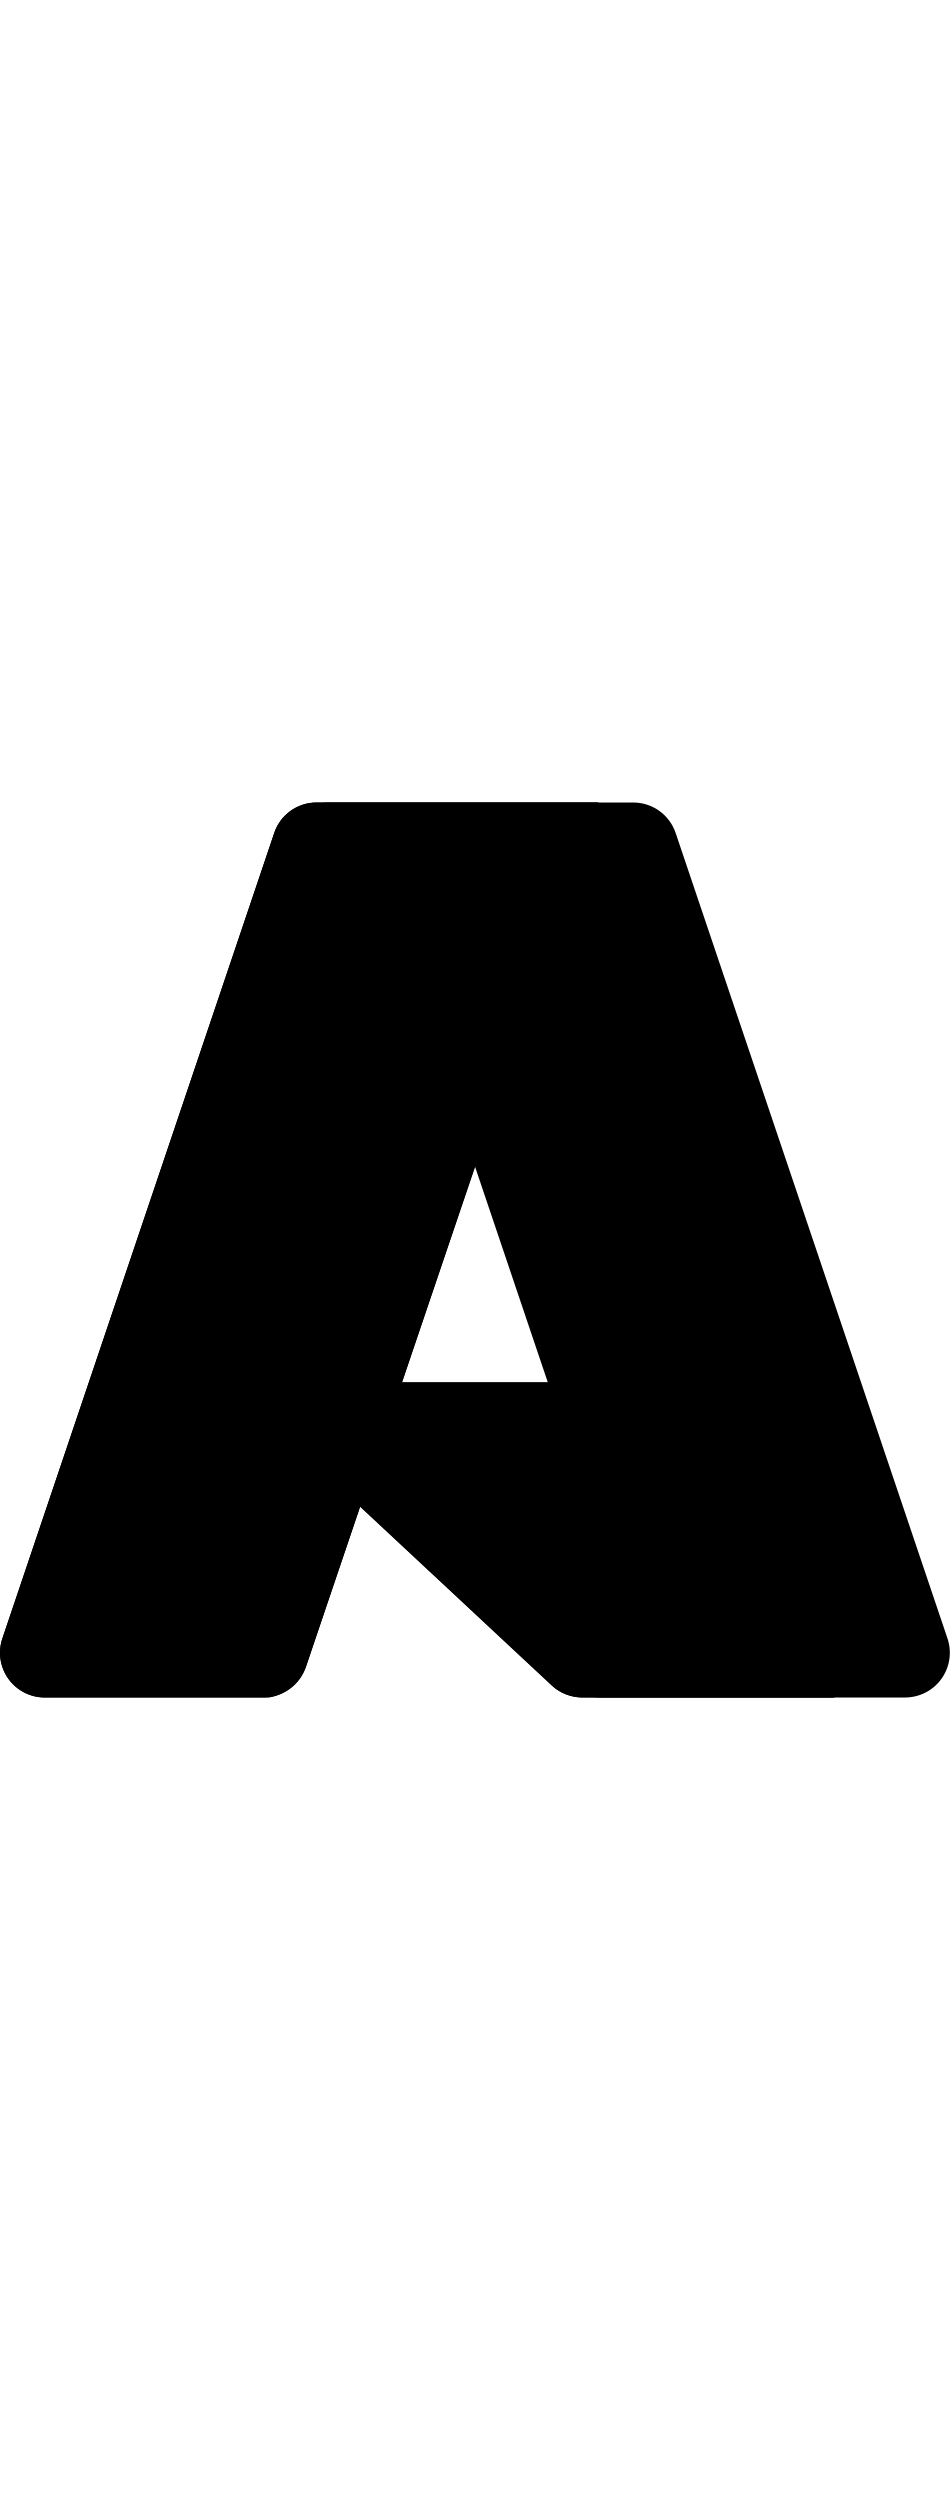
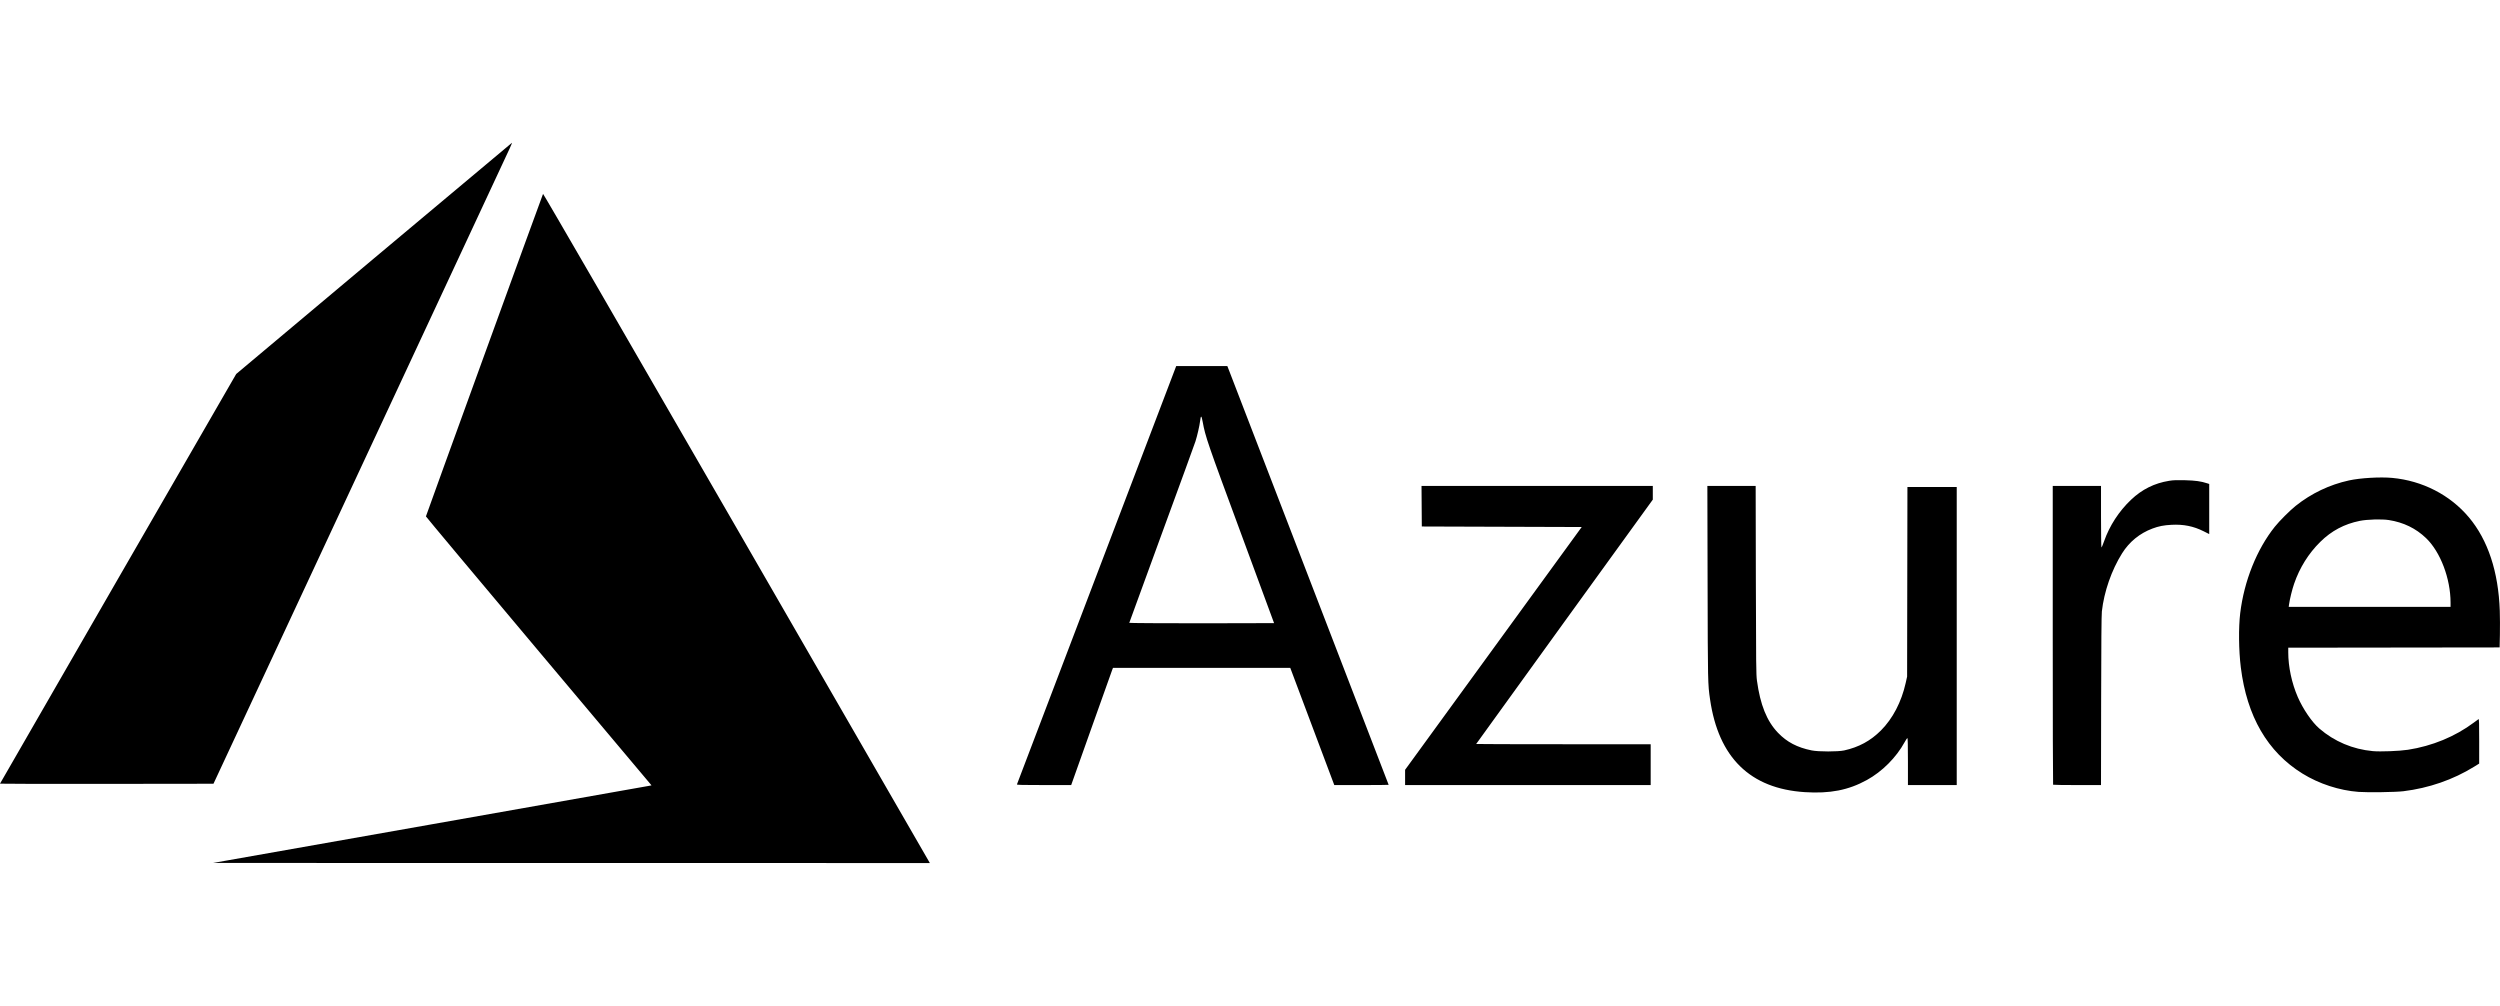
- <svg xmlns="http://www.w3.org/2000/svg" viewBox="4.004 -67.801 87.993 231.601" width="87.993" height="231.601" fill="none">
-   <defs>
-     <linearGradient id="e399c19f-b68f-429d-b176-18c2117ff73c" x1="-1032.172" x2="-1059.213" y1="145.312" y2="65.426" gradientTransform="matrix(1 0 0 -1 1075 158)" gradientUnits="userSpaceOnUse">
-       <stop offset="0" stop-color="#114a8b" />
-       <stop offset="1" stop-color="#0669bc" />
-     </linearGradient>
-     <linearGradient id="ac2a6fc2-ca48-4327-9a3c-d4dcc3256e15" x1="-1023.725" x2="-1029.98" y1="108.083" y2="105.968" gradientTransform="matrix(1 0 0 -1 1075 158)" gradientUnits="userSpaceOnUse">
-       <stop offset="0" stop-opacity=".3" />
-       <stop offset=".071" stop-opacity=".2" />
-       <stop offset=".321" stop-opacity=".1" />
-       <stop offset=".623" stop-opacity=".05" />
-       <stop offset="1" stop-opacity="0" />
-     </linearGradient>
-     <linearGradient id="a7fee970-a784-4bb1-af8d-63d18e5f7db9" x1="-1027.165" x2="-997.482" y1="147.642" y2="68.561" gradientTransform="matrix(1 0 0 -1 1075 158)" gradientUnits="userSpaceOnUse">
-       <stop offset="0" stop-color="#3ccbf4" />
-       <stop offset="1" stop-color="#2892df" />
-     </linearGradient>
-   </defs>
-   <path fill="#000" d="M33.338 6.544h26.038l-27.03 80.087a4.152 4.152 0 0 1-3.933 2.824H8.149a4.145 4.145 0 0 1-3.928-5.47L29.404 9.368a4.152 4.152 0 0 1 3.934-2.825z" />
-   <path fill="#000" d="M71.175 60.261h-41.29a1.911 1.911 0 0 0-1.305 3.309l26.532 24.764a4.171 4.171 0 0 0 2.846 1.121h23.38z" />
-   <path fill="#000" d="M33.338 6.544a4.118 4.118 0 0 0-3.943 2.879L4.252 83.917a4.14 4.14 0 0 0 3.908 5.538h20.787a4.443 4.443 0 0 0 3.41-2.9l5.014-14.777 17.91 16.705a4.237 4.237 0 0 0 2.666.972H81.24L71.024 60.261l-29.781.007L59.47 6.544z" />
-   <path fill="#000" d="M66.595 9.364a4.145 4.145 0 0 0-3.928-2.82H33.648a4.146 4.146 0 0 1 3.928 2.82l25.184 74.62a4.146 4.146 0 0 1-3.928 5.472h29.02a4.146 4.146 0 0 0 3.927-5.472z" />
+ <svg xmlns="http://www.w3.org/2000/svg" viewBox="0 -3.023 52.917 21.292" width="52.917" height="21.292" fill="none">
+   <defs id="defs2" />
+   <g id="layer1" transform="translate(677.9313,-313.8541)">
+     <g transform="matrix(0.03978217,0,0,0.03978217,-658.5149,317.3617)" id="layer1-1">
+       <path id="path21" d="m -259.186,274.575 c 63.563,-11.229 116.063,-20.52 116.666,-20.648 l 1.096,-0.233 -60.01,-71.38 c -33.006,-39.259 -60.01,-71.532 -60.01,-71.719 0,-0.352 61.966,-170.992 62.314,-171.599 0.116,-0.203 42.286,72.601 102.222,176.483 56.113,97.256 102.375,177.443 102.805,178.195 l 0.782,1.366 -190.717,-0.025 -190.717,-0.025 115.57,-20.416 z m 731.379,-17.263 c -29.031,-1.861 -45.915,-18.392 -50.39,-49.334 -1.19,-8.231 -1.195,-8.445 -1.317,-61.881 l -0.118,-51.717 h 12.848 12.848 l 0.101,50.024 c 0.091,45.085 0.148,50.371 0.579,53.543 1.749,12.872 5.232,21.528 11.161,27.741 4.745,4.972 10.3,7.884 17.99,9.429 3.628,0.729 13.948,0.73 17.256,0.003 7.796,-1.716 14.044,-5.108 19.556,-10.618 6.282,-6.28 10.93,-15.19 13.179,-25.266 l 0.758,-3.396 0.084,-50.447 0.084,-50.447 h 13.117 13.117 v 79.304 79.304 h -12.982 -12.982 v -12.582 c 0,-8.549 -0.094,-12.551 -0.292,-12.485 -0.161,0.054 -0.827,1.074 -1.482,2.267 -4.474,8.159 -11.927,15.62 -20.095,20.116 -9.79,5.388 -19.609,7.304 -33.023,6.444 z m 294.666,-0.128 c -10.248,-0.77 -21.038,-4.294 -29.858,-9.749 -18.589,-11.499 -29.588,-30.452 -32.808,-56.535 -1.114,-9.026 -1.248,-21.15 -0.318,-28.819 2.078,-17.137 8.812,-33.96 18.401,-45.97 2.458,-3.079 8.035,-8.656 11.114,-11.114 8.314,-6.638 18.038,-11.28 28.363,-13.538 6.016,-1.316 16.61,-1.934 23.001,-1.342 16.056,1.488 30.771,9.048 40.773,20.946 10.162,12.088 15.747,28.98 16.46,49.78 0.112,3.26 0.139,8.975 0.06,12.7 l -0.143,6.773 -56.233,0.071 -56.233,0.071 v 2.509 c 0,7.639 1.857,16.34 5.068,23.743 2.769,6.384 7.535,13.355 11.437,16.728 8.001,6.917 17.794,11.057 28.509,12.053 3.973,0.369 14.099,-0.019 18.627,-0.715 12.918,-1.985 25.199,-7.052 35.117,-14.488 1.167,-0.875 2.284,-1.692 2.482,-1.816 0.29,-0.182 0.358,2.104 0.351,11.712 l -0.009,11.938 -2.657,1.644 c -11.22,6.939 -24.073,11.395 -37.682,13.063 -4.061,0.498 -18.964,0.719 -23.821,0.354 z m 48.939,-100.685 c 0,-12.796 -5.392,-27.011 -13.023,-34.331 -5.446,-5.224 -12.029,-8.416 -19.856,-9.628 -3.703,-0.574 -11.506,-0.353 -15.41,0.436 -8.252,1.667 -15.078,5.295 -21.032,11.178 -6.266,6.191 -10.963,13.711 -13.918,22.279 -1.062,3.081 -2.305,8.139 -2.691,10.953 l -0.184,1.341 h 43.056 43.056 z M 53.011,253.201 c 0.066,-0.194 19.161,-50.359 42.434,-111.477 l 42.314,-111.124 13.596,-8.5e-4 13.596,-8.4e-4 1.128,2.893 c 3.447,8.84 84.71,219.822 84.71,219.931 0,0.072 -6.509,0.13 -14.464,0.129 l -14.464,-0.003 -11.712,-31.183 -11.712,-31.183 -47.159,-5.7e-4 -47.159,-5.6e-4 -0.41,1.058 c -0.225,0.582 -5.229,14.613 -11.12,31.181 l -10.71,30.122 -14.494,0.005 c -11.473,0.004 -14.469,-0.069 -14.374,-0.348 z M 189.829,167.386 c 0,-0.049 -7.882,-21.417 -17.515,-47.484 -18.022,-48.766 -19.031,-51.7 -20.455,-59.53 -0.668,-3.671 -1.006,-3.773 -1.402,-0.423 -0.283,2.394 -1.512,7.752 -2.459,10.724 -0.47,1.475 -8.586,23.75 -18.035,49.5 -9.45,25.751 -17.181,46.928 -17.181,47.061 0,0.133 17.336,0.241 38.523,0.241 21.188,0 38.523,-0.04 38.523,-0.09 z m 69.709,82.106 v -4.061 l 46.985,-64.589 46.985,-64.589 -42.54,-0.141 -42.54,-0.141 -0.074,-10.795 -0.074,-10.795 h 61.528 61.528 v 3.646 3.646 l -46.99,64.942 c -25.845,35.718 -46.99,65.002 -46.99,65.075 0,0.073 20.892,0.134 46.426,0.134 h 46.426 v 10.866 10.866 h -65.334 -65.334 z m 344.781,3.873 c -0.103,-0.103 -0.188,-35.917 -0.188,-79.587 V 94.38 h 12.841 12.841 v 16.369 c 0,9.003 0.109,16.369 0.243,16.369 0.134,0 0.759,-1.474 1.389,-3.275 2.887,-8.254 7.894,-15.966 14.344,-22.095 5.811,-5.522 12.452,-8.824 20.289,-10.087 2.201,-0.355 4.064,-0.423 8.467,-0.308 5.529,0.144 8.42,0.548 11.783,1.647 l 1.058,0.346 v 13.329 13.329 l -3.034,-1.519 c -5.359,-2.683 -10.647,-3.744 -17.004,-3.414 -4.137,0.215 -6.853,0.746 -10.16,1.988 -6.805,2.554 -12.325,7.062 -16.182,13.216 -5.584,8.908 -9.566,20.359 -10.741,30.883 -0.211,1.889 -0.335,17.27 -0.385,47.593 l -0.073,44.803 H 617.158 c -6.958,0 -12.735,-0.085 -12.839,-0.188 z M -488.068,252.808 c 0,-0.101 28.277,-49.186 62.837,-109.08 l 62.837,-108.897 73.229,-61.454 c 40.276,-33.8 73.337,-61.495 73.47,-61.546 0.133,-0.051 -0.397,1.283 -1.177,2.963 -0.78,1.68 -36.562,78.43 -79.516,170.554 l -78.098,167.499 -56.79,0.071 c -31.235,0.039 -56.79,-0.011 -56.79,-0.111 z" style="fill:#000;fill-opacity:1;stroke-width:0.282" />
+     </g>
+   </g>
</svg>
